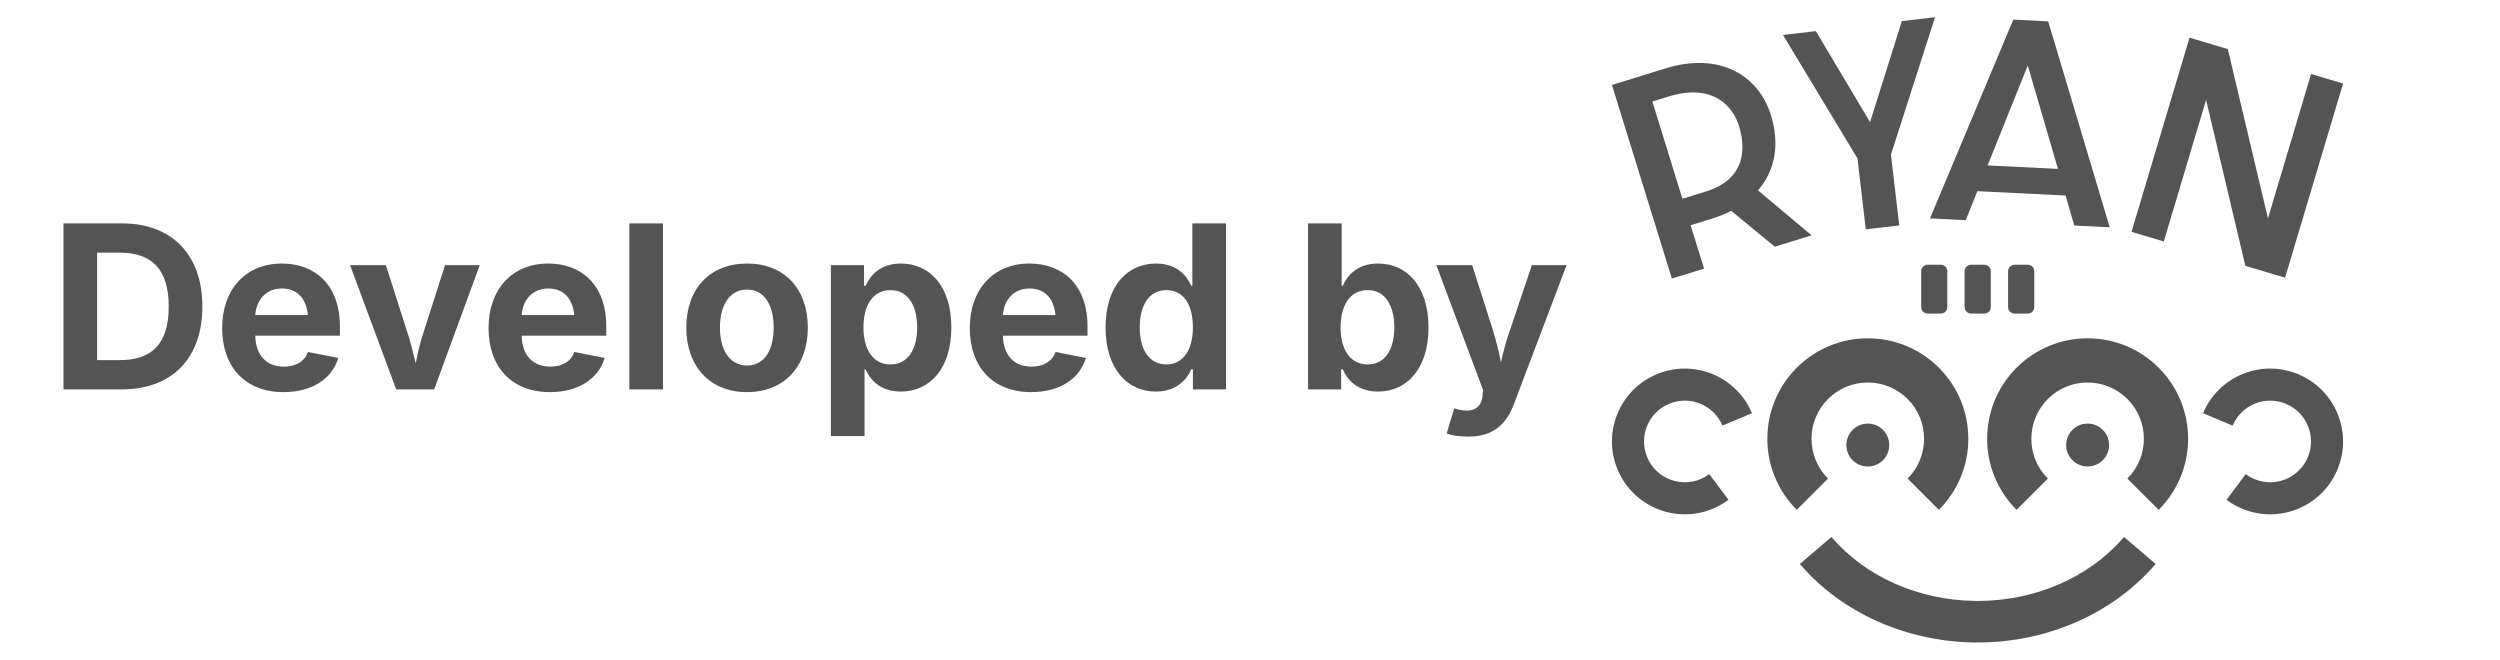
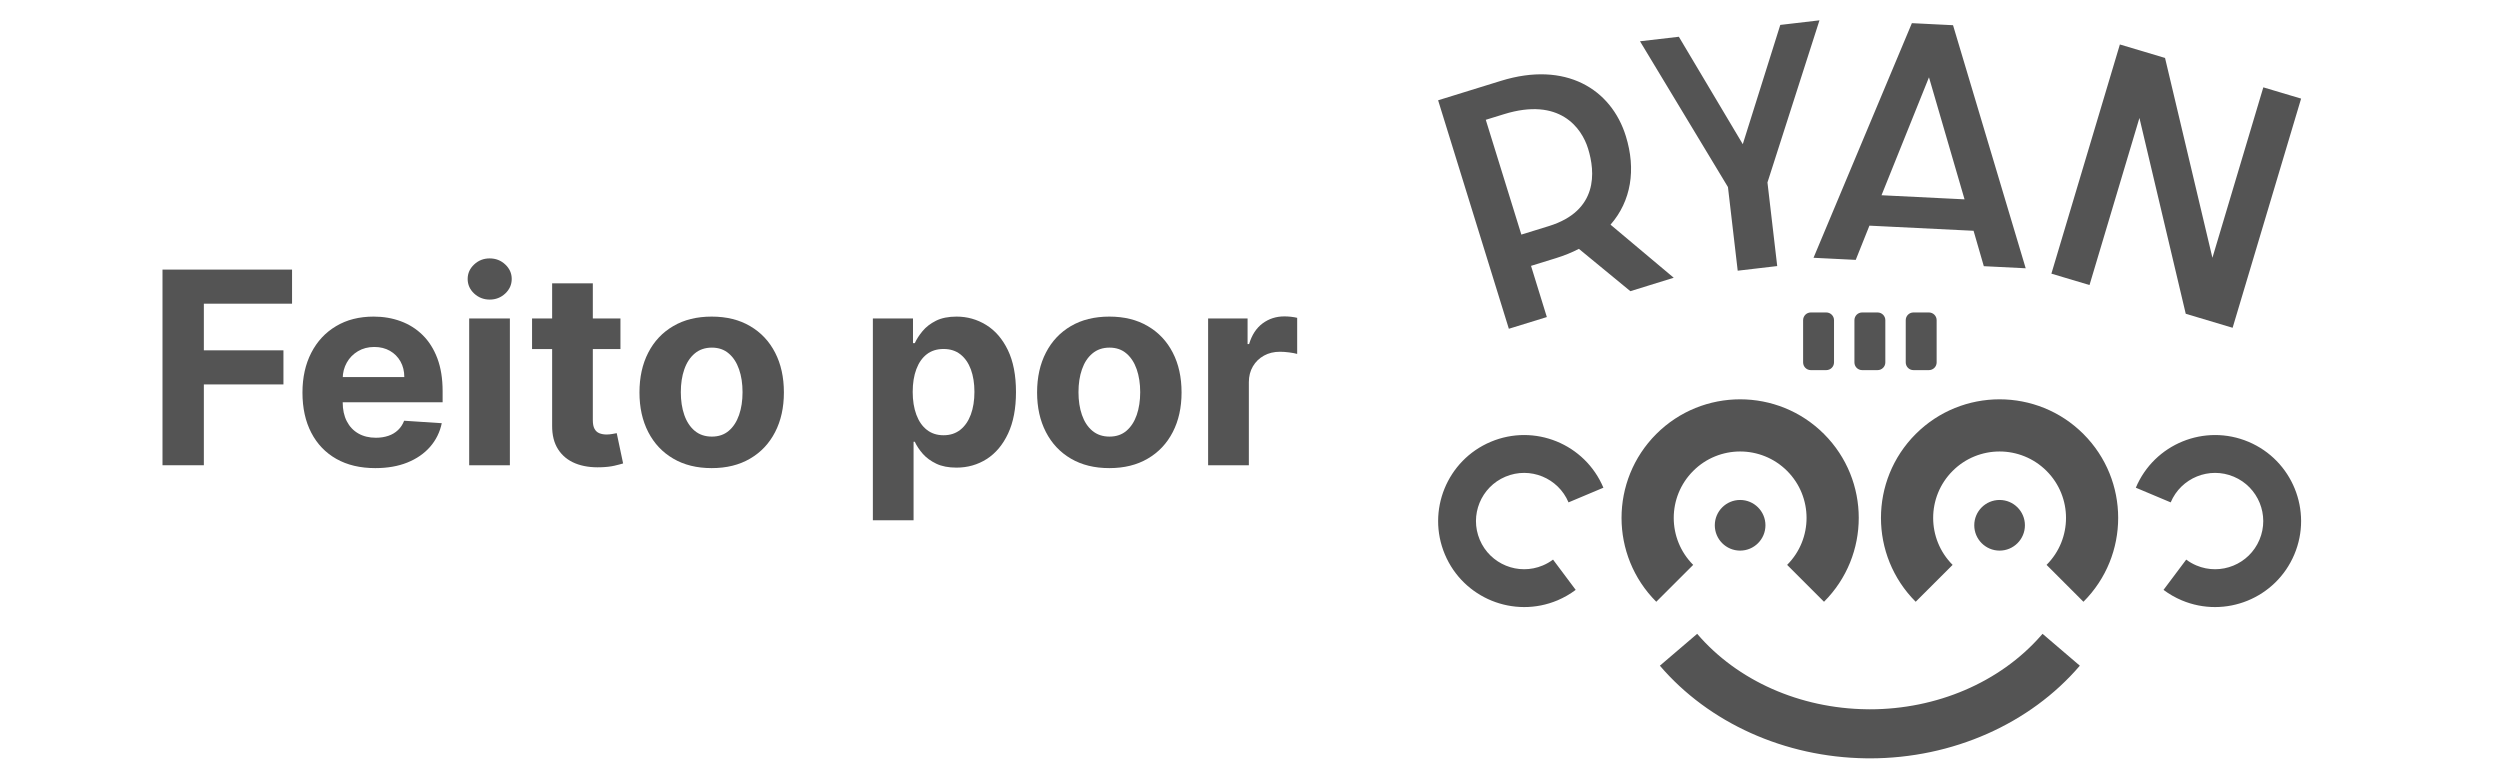
- <svg xmlns="http://www.w3.org/2000/svg" width="100%" height="100%" viewBox="0 0 72 19" version="1.1" xml:space="preserve" style="fill-rule:evenodd;clip-rule:evenodd;stroke-linejoin:round;stroke-miterlimit:2;">
-   <rect id="Artboard2" x="0" y="0" width="71.114" height="19" style="fill:none;" />
-   <g>
-     <path d="M51.835,16.243l0.91,-0.778c0.98,1.147 2.51,1.82 4.136,1.841l0.077,0.001c1.63,-0 3.169,-0.656 4.167,-1.788l0.047,-0.054l0.91,0.778c-1.213,1.418 -3.108,2.261 -5.124,2.261l-0.094,-0.001c-1.98,-0.026 -3.835,-0.864 -5.029,-2.26Zm12.289,-1.85c0.137,0.103 0.286,0.188 0.444,0.255c1.067,0.449 2.298,-0.052 2.748,-1.12c0.449,-1.067 -0.052,-2.298 -1.12,-2.748c-1.068,-0.45 -2.298,0.051 -2.748,1.12l0.851,0.358c0.252,-0.598 0.941,-0.879 1.539,-0.627c0.598,0.252 0.879,0.941 0.627,1.539c-0.252,0.598 -0.941,0.879 -1.539,0.627c-0.088,-0.037 -0.172,-0.085 -0.249,-0.143l-0.553,0.739Zm-14.343,0c-0.137,0.103 -0.286,0.188 -0.444,0.255c-1.067,0.449 -2.299,-0.052 -2.748,-1.12c-0.45,-1.067 0.052,-2.298 1.119,-2.748c1.068,-0.45 2.299,0.051 2.749,1.12l-0.851,0.358c-0.252,-0.598 -0.941,-0.879 -1.539,-0.627c-0.598,0.252 -0.879,0.941 -0.627,1.539c0.251,0.598 0.941,0.879 1.539,0.627c0.088,-0.037 0.172,-0.085 0.248,-0.143l0.554,0.739Zm8.296,0.29c-1.13,-1.13 -1.13,-2.962 0,-4.093c1.13,-1.129 2.963,-1.129 4.093,0c1.13,1.131 1.13,2.963 -0,4.093l-0.901,-0.9c0.633,-0.633 0.633,-1.659 0,-2.292c-0.632,-0.633 -1.659,-0.633 -2.291,-0c-0.633,0.633 -0.633,1.659 -0,2.292l-0.901,0.9Zm-6.33,0c-1.13,-1.13 -1.13,-2.962 -0,-4.093c1.129,-1.129 2.963,-1.129 4.093,0c1.13,1.131 1.13,2.963 -0,4.093l-0.901,-0.9c0.633,-0.633 0.633,-1.659 0,-2.292c-0.632,-0.633 -1.659,-0.633 -2.292,-0c-0.633,0.633 -0.633,1.659 0,2.292l-0.9,0.9Zm8.376,-2.484c-0.341,-0 -0.618,0.277 -0.618,0.618c0,0.341 0.277,0.618 0.618,0.618c0.341,-0 0.618,-0.277 0.618,-0.618c0,-0.341 -0.277,-0.618 -0.618,-0.618Zm-6.33,-0c-0.341,-0 -0.618,0.277 -0.618,0.618c0,0.341 0.277,0.618 0.618,0.618c0.341,-0 0.618,-0.277 0.618,-0.618c-0,-0.341 -0.277,-0.618 -0.618,-0.618Zm4.04,-4.387c0,-0.104 0.085,-0.188 0.189,-0.188l0.377,-0c0.104,-0 0.188,0.084 0.188,0.188l0,1.031c0,0.104 -0.084,0.188 -0.188,0.188l-0.377,0c-0.104,0 -0.189,-0.084 -0.189,-0.188l0,-1.031Zm-1.252,0c0,-0.104 0.085,-0.188 0.189,-0.188l0.377,-0c0.104,-0 0.188,0.084 0.188,0.188l0,1.031c0,0.104 -0.084,0.188 -0.188,0.188l-0.377,0c-0.104,0 -0.189,-0.084 -0.189,-0.188l0,-1.031Zm-1.251,0c-0,-0.104 0.084,-0.188 0.188,-0.188l0.377,-0c0.104,-0 0.188,0.084 0.188,0.188l0,1.031c0,0.104 -0.084,0.188 -0.188,0.188l-0.377,0c-0.104,0 -0.188,-0.084 -0.188,-0.188l-0,-1.031Z" style="fill:#545454;" />
+ <svg xmlns="http://www.w3.org/2000/svg" width="100%" height="100%" viewBox="0 0 61 19" version="1.1" xml:space="preserve" style="fill-rule:evenodd;clip-rule:evenodd;stroke-linejoin:round;stroke-miterlimit:2;">
+   <rect id="Artboard3" x="0" y="0" width="60.112" height="19" style="fill:none;" />
+   <clipPath id="_clip1">
+     <rect x="0" y="0" width="60.112" height="19" />
+   </clipPath>
+   <g clip-path="url(#_clip1)">
+     <rect id="Artboard2" x="-11" y="0" width="71.114" height="19" style="fill:none;" />
    <g>
-       <path d="M52.173,6.777l-1.543,-1.295c0.504,-0.578 0.627,-1.345 0.375,-2.159c-0.356,-1.15 -1.469,-1.839 -3.046,-1.351l-1.535,0.475l1.726,5.575l0.927,-0.286l-0.387,-1.249l0.608,-0.188c0.206,-0.064 0.39,-0.138 0.56,-0.227l1.257,1.033l1.058,-0.328Zm14.386,-4.646l-1.242,4.159l-1.156,-4.876l-1.103,-0.329l-1.67,5.592l0.93,0.278l1.217,-4.077l1.131,4.778l1.144,0.342l1.671,-5.592l-0.922,-0.275Zm-10.83,-1.635l-0.956,0.112l-0.915,2.91l-1.561,-2.621l-0.947,0.11l2.146,3.557l0.238,2.041l0.964,-0.113l-0.239,-2.04l1.27,-3.956Zm4.01,5.999l1.021,0.051l-1.772,-5.931l-1.005,-0.05l-2.399,5.725l1.03,0.051l0.334,-0.835l2.541,0.125l0.25,0.864Zm-11.285,-0.771l-0.867,-2.801l0.444,-0.137c1.356,-0.42 1.894,0.331 2.052,0.841c0.175,0.567 0.253,1.515 -0.955,1.889l-0.674,0.208Zm8.789,-0.96l1.157,-2.878l0.869,2.978l-2.026,-0.1Z" style="fill:#545454;fill-rule:nonzero;" />
+       <g>
+         <path d="M40.501,16.243l0.91,-0.778c0.981,1.147 2.51,1.82 4.136,1.841l0.078,0.001c1.629,-0 3.168,-0.656 4.166,-1.788l0.047,-0.054l0.91,0.778c-1.213,1.418 -3.108,2.261 -5.123,2.261l-0.095,-0.001c-1.98,-0.026 -3.835,-0.864 -5.029,-2.26Zm12.289,-1.85c0.137,0.103 0.286,0.188 0.444,0.255c1.067,0.449 2.299,-0.052 2.748,-1.12c0.45,-1.067 -0.052,-2.298 -1.119,-2.748c-1.068,-0.45 -2.299,0.051 -2.749,1.12l0.851,0.358c0.252,-0.598 0.941,-0.879 1.539,-0.627c0.598,0.252 0.879,0.941 0.627,1.539c-0.251,0.598 -0.941,0.879 -1.539,0.627c-0.088,-0.037 -0.172,-0.085 -0.248,-0.143l-0.554,0.739Zm-14.343,0c-0.137,0.103 -0.286,0.188 -0.443,0.255c-1.068,0.449 -2.299,-0.052 -2.749,-1.12c-0.449,-1.067 0.052,-2.298 1.12,-2.748c1.068,-0.45 2.298,0.051 2.748,1.12l-0.851,0.358c-0.252,-0.598 -0.941,-0.879 -1.539,-0.627c-0.598,0.252 -0.879,0.941 -0.627,1.539c0.252,0.598 0.941,0.879 1.539,0.627c0.088,-0.037 0.172,-0.085 0.249,-0.143l0.553,0.739Zm8.296,0.29c-1.13,-1.13 -1.13,-2.962 0,-4.093c1.13,-1.129 2.964,-1.129 4.093,0c1.13,1.131 1.13,2.963 0,4.093l-0.9,-0.9c0.633,-0.633 0.633,-1.659 -0,-2.292c-0.633,-0.633 -1.66,-0.633 -2.292,-0c-0.633,0.633 -0.633,1.659 -0,2.292l-0.901,0.9Zm-6.33,0c-1.13,-1.13 -1.13,-2.962 0,-4.093c1.13,-1.129 2.964,-1.129 4.093,0c1.13,1.131 1.13,2.963 -0,4.093l-0.9,-0.9c0.632,-0.633 0.632,-1.659 -0,-2.292c-0.633,-0.633 -1.66,-0.633 -2.292,-0c-0.633,0.633 -0.633,1.659 -0,2.292l-0.901,0.9Zm8.377,-2.484c-0.341,-0 -0.618,0.277 -0.618,0.618c-0,0.341 0.277,0.618 0.618,0.618c0.341,-0 0.618,-0.277 0.618,-0.618c-0,-0.341 -0.277,-0.618 -0.618,-0.618Zm-6.331,-0c-0.341,-0 -0.618,0.277 -0.618,0.618c0,0.341 0.277,0.618 0.618,0.618c0.341,-0 0.618,-0.277 0.618,-0.618c0,-0.341 -0.277,-0.618 -0.618,-0.618Zm4.041,-4.387c-0,-0.104 0.084,-0.188 0.188,-0.188l0.377,-0c0.104,-0 0.189,0.084 0.189,0.188l-0,1.031c-0,0.104 -0.085,0.188 -0.189,0.188l-0.377,0c-0.104,0 -0.188,-0.084 -0.188,-0.188l-0,-1.031Zm-1.252,0c-0,-0.104 0.084,-0.188 0.188,-0.188l0.377,-0c0.104,-0 0.189,0.084 0.189,0.188l-0,1.031c-0,0.104 -0.085,0.188 -0.189,0.188l-0.377,0c-0.104,0 -0.188,-0.084 -0.188,-0.188l-0,-1.031Zm-1.252,0c-0,-0.104 0.084,-0.188 0.188,-0.188l0.377,-0c0.104,-0 0.189,0.084 0.189,0.188l-0,1.031c-0,0.104 -0.085,0.188 -0.189,0.188l-0.377,0c-0.104,0 -0.188,-0.084 -0.188,-0.188l-0,-1.031Z" style="fill:#545454;" />
+         <g>
+           <path d="M40.839,6.777l-1.542,-1.295c0.504,-0.578 0.626,-1.345 0.374,-2.159c-0.356,-1.15 -1.468,-1.839 -3.046,-1.351l-1.535,0.475l1.726,5.575l0.927,-0.286l-0.386,-1.249l0.608,-0.188c0.205,-0.064 0.389,-0.138 0.56,-0.227l1.256,1.033l1.058,-0.328Zm14.386,-4.646l-1.242,4.159l-1.156,-4.876l-1.102,-0.329l-1.671,5.592l0.93,0.278l1.218,-4.077l1.13,4.778l1.144,0.342l1.671,-5.592l-0.922,-0.275Zm-10.83,-1.635l-0.956,0.112l-0.915,2.91l-1.56,-2.621l-0.948,0.11l2.146,3.557l0.238,2.041l0.964,-0.113l-0.238,-2.04l1.269,-3.956Zm4.01,5.999l1.022,0.051l-1.773,-5.931l-1.004,-0.05l-2.4,5.725l1.03,0.051l0.334,-0.835l2.541,0.125l0.25,0.864Zm-11.284,-0.771l-0.868,-2.801l0.444,-0.137c1.356,-0.42 1.895,0.331 2.052,0.841c0.176,0.567 0.253,1.515 -0.955,1.889l-0.673,0.208Zm8.788,-0.96l1.158,-2.878l0.868,2.978l-2.026,-0.1Z" style="fill:#545454;fill-rule:nonzero;" />
+         </g>
+       </g>
+       <path d="M3.965,11.352l-0,-4.774l3.161,-0l0,0.832l-2.152,0l0,1.138l1.942,-0l0,0.832l-1.942,-0l0,1.972l-1.009,0Z" style="fill:#545454;fill-rule:nonzero;" />
+       <path d="M9.157,11.422c-0.369,0 -0.685,-0.075 -0.95,-0.225c-0.265,-0.15 -0.469,-0.363 -0.612,-0.639c-0.143,-0.275 -0.215,-0.602 -0.215,-0.98c0,-0.368 0.072,-0.692 0.215,-0.97c0.143,-0.278 0.344,-0.495 0.605,-0.65c0.26,-0.156 0.566,-0.233 0.917,-0.233c0.236,-0 0.456,0.037 0.661,0.113c0.204,0.075 0.383,0.188 0.536,0.339c0.153,0.151 0.272,0.34 0.358,0.568c0.085,0.227 0.128,0.494 0.128,0.798l0,0.273l-3.024,-0l0,-0.616l2.089,0c0,-0.143 -0.031,-0.269 -0.093,-0.38c-0.062,-0.11 -0.148,-0.197 -0.258,-0.26c-0.109,-0.062 -0.236,-0.094 -0.381,-0.094c-0.151,0 -0.284,0.035 -0.4,0.104c-0.115,0.069 -0.206,0.161 -0.271,0.277c-0.065,0.116 -0.099,0.245 -0.1,0.386l-0,0.585c-0,0.177 0.033,0.33 0.099,0.459c0.066,0.129 0.159,0.229 0.281,0.299c0.121,0.07 0.265,0.105 0.431,0.105c0.11,-0 0.211,-0.016 0.303,-0.047c0.092,-0.031 0.17,-0.078 0.235,-0.14c0.066,-0.062 0.115,-0.138 0.15,-0.228l0.918,0.06c-0.046,0.221 -0.142,0.413 -0.285,0.577c-0.144,0.164 -0.329,0.292 -0.555,0.383c-0.226,0.091 -0.487,0.136 -0.782,0.136Z" style="fill:#545454;fill-rule:nonzero;" />
+       <path d="M11.448,11.352l0,-3.581l0.993,0l0,3.581l-0.993,0Zm0.501,-4.042c-0.147,-0 -0.274,-0.05 -0.38,-0.148c-0.105,-0.099 -0.158,-0.217 -0.158,-0.356c-0,-0.137 0.053,-0.254 0.158,-0.353c0.106,-0.099 0.232,-0.148 0.378,-0.148c0.149,-0 0.276,0.049 0.381,0.148c0.105,0.099 0.158,0.216 0.158,0.353c-0,0.139 -0.053,0.257 -0.158,0.356c-0.105,0.098 -0.231,0.148 -0.379,0.148Z" style="fill:#545454;fill-rule:nonzero;" />
+       <path d="M15.139,7.771l-0,0.746l-2.157,0l0,-0.746l2.157,0Zm-1.667,-0.858l0.993,0l-0,3.339c-0,0.092 0.014,0.163 0.042,0.213c0.028,0.051 0.067,0.086 0.118,0.106c0.05,0.02 0.109,0.031 0.176,0.031c0.046,-0 0.093,-0.005 0.139,-0.013c0.047,-0.009 0.083,-0.015 0.108,-0.02l0.156,0.739c-0.05,0.015 -0.12,0.034 -0.21,0.055c-0.09,0.021 -0.2,0.034 -0.329,0.038c-0.239,0.009 -0.448,-0.022 -0.628,-0.095c-0.179,-0.073 -0.319,-0.187 -0.418,-0.341c-0.1,-0.154 -0.149,-0.348 -0.147,-0.583l-0,-3.469Z" style="fill:#545454;fill-rule:nonzero;" />
+       <path d="M17.365,11.422c-0.362,0 -0.675,-0.077 -0.938,-0.232c-0.264,-0.154 -0.467,-0.37 -0.61,-0.648c-0.143,-0.277 -0.214,-0.599 -0.214,-0.966c-0,-0.37 0.071,-0.694 0.214,-0.971c0.143,-0.278 0.346,-0.494 0.61,-0.648c0.263,-0.155 0.576,-0.232 0.938,-0.232c0.362,-0 0.675,0.077 0.938,0.232c0.264,0.154 0.467,0.37 0.61,0.648c0.143,0.277 0.214,0.601 0.214,0.971c0,0.367 -0.071,0.689 -0.214,0.966c-0.143,0.278 -0.346,0.494 -0.61,0.648c-0.263,0.155 -0.576,0.232 -0.938,0.232Zm0.005,-0.769c0.164,-0 0.302,-0.047 0.412,-0.141c0.111,-0.094 0.194,-0.223 0.251,-0.386c0.057,-0.163 0.085,-0.349 0.085,-0.557c0,-0.208 -0.028,-0.394 -0.085,-0.557c-0.057,-0.164 -0.14,-0.293 -0.251,-0.387c-0.11,-0.095 -0.248,-0.143 -0.412,-0.143c-0.167,0 -0.306,0.048 -0.419,0.143c-0.112,0.094 -0.197,0.223 -0.254,0.387c-0.057,0.163 -0.085,0.349 -0.085,0.557c0,0.208 0.028,0.394 0.085,0.557c0.057,0.163 0.142,0.292 0.254,0.386c0.113,0.094 0.252,0.141 0.419,0.141Z" style="fill:#545454;fill-rule:nonzero;" />
+       <path d="M21.298,12.695l-0,-4.924l0.979,0l0,0.602l0.044,-0c0.044,-0.097 0.107,-0.195 0.19,-0.295c0.083,-0.1 0.192,-0.184 0.327,-0.252c0.134,-0.067 0.302,-0.101 0.502,-0.101c0.261,-0 0.502,0.068 0.723,0.204c0.22,0.136 0.397,0.34 0.529,0.613c0.132,0.273 0.198,0.614 0.198,1.024c0,0.4 -0.064,0.737 -0.192,1.011c-0.128,0.274 -0.302,0.482 -0.522,0.623c-0.22,0.14 -0.466,0.21 -0.738,0.21c-0.193,0 -0.357,-0.031 -0.491,-0.095c-0.134,-0.064 -0.244,-0.144 -0.33,-0.241c-0.085,-0.098 -0.151,-0.196 -0.196,-0.295l-0.03,-0l0,1.916l-0.993,0Zm0.972,-3.133c0,0.213 0.03,0.398 0.089,0.557c0.059,0.158 0.144,0.282 0.256,0.369c0.112,0.088 0.248,0.132 0.408,0.132c0.162,0 0.298,-0.045 0.41,-0.134c0.112,-0.089 0.197,-0.214 0.256,-0.373c0.058,-0.159 0.087,-0.343 0.087,-0.551c0,-0.207 -0.029,-0.389 -0.086,-0.546c-0.058,-0.157 -0.142,-0.279 -0.254,-0.368c-0.112,-0.089 -0.25,-0.133 -0.413,-0.133c-0.162,0 -0.298,0.043 -0.409,0.128c-0.111,0.086 -0.196,0.207 -0.255,0.364c-0.059,0.157 -0.089,0.342 -0.089,0.555Z" style="fill:#545454;fill-rule:nonzero;" />
+       <path d="M27.068,11.422c-0.362,0 -0.675,-0.077 -0.939,-0.232c-0.263,-0.154 -0.466,-0.37 -0.609,-0.648c-0.143,-0.277 -0.215,-0.599 -0.215,-0.966c0,-0.37 0.072,-0.694 0.215,-0.971c0.143,-0.278 0.346,-0.494 0.609,-0.648c0.264,-0.155 0.577,-0.232 0.939,-0.232c0.362,-0 0.675,0.077 0.938,0.232c0.264,0.154 0.467,0.37 0.61,0.648c0.143,0.277 0.214,0.601 0.214,0.971c0,0.367 -0.071,0.689 -0.214,0.966c-0.143,0.278 -0.346,0.494 -0.61,0.648c-0.263,0.155 -0.576,0.232 -0.938,0.232Zm0.004,-0.769c0.165,-0 0.303,-0.047 0.413,-0.141c0.11,-0.094 0.194,-0.223 0.251,-0.386c0.056,-0.163 0.085,-0.349 0.085,-0.557c-0,-0.208 -0.029,-0.394 -0.085,-0.557c-0.057,-0.164 -0.141,-0.293 -0.251,-0.387c-0.11,-0.095 -0.248,-0.143 -0.413,-0.143c-0.166,0 -0.305,0.048 -0.418,0.143c-0.113,0.094 -0.197,0.223 -0.254,0.387c-0.057,0.163 -0.085,0.349 -0.085,0.557c-0,0.208 0.028,0.394 0.085,0.557c0.057,0.163 0.141,0.292 0.254,0.386c0.113,0.094 0.252,0.141 0.418,0.141Z" style="fill:#545454;fill-rule:nonzero;" />
+       <path d="M29.478,11.352l0,-3.581l0.963,0l0,0.625l0.037,0c0.066,-0.222 0.175,-0.39 0.329,-0.505c0.154,-0.114 0.331,-0.171 0.532,-0.171c0.049,0 0.103,0.003 0.161,0.009c0.057,0.007 0.108,0.015 0.151,0.026l0,0.881c-0.046,-0.014 -0.111,-0.026 -0.193,-0.037c-0.083,-0.011 -0.158,-0.016 -0.227,-0.016c-0.146,-0 -0.276,0.031 -0.39,0.094c-0.114,0.063 -0.204,0.15 -0.27,0.262c-0.066,0.112 -0.099,0.241 -0.099,0.387l-0,2.026l-0.994,0Z" style="fill:#545454;fill-rule:nonzero;" />
    </g>
  </g>
-   <text x="1.39px" y="11.216px" style="font-family:'Inter-Bold', 'Inter', sans-serif;font-weight:700;font-size:6.565px;fill:#545454;">De<tspan x="9.988px 13.715px " y="11.216px 11.216px ">ve</tspan>loped b<tspan x="41.273px " y="11.216px ">y</tspan>
-   </text>
</svg>
